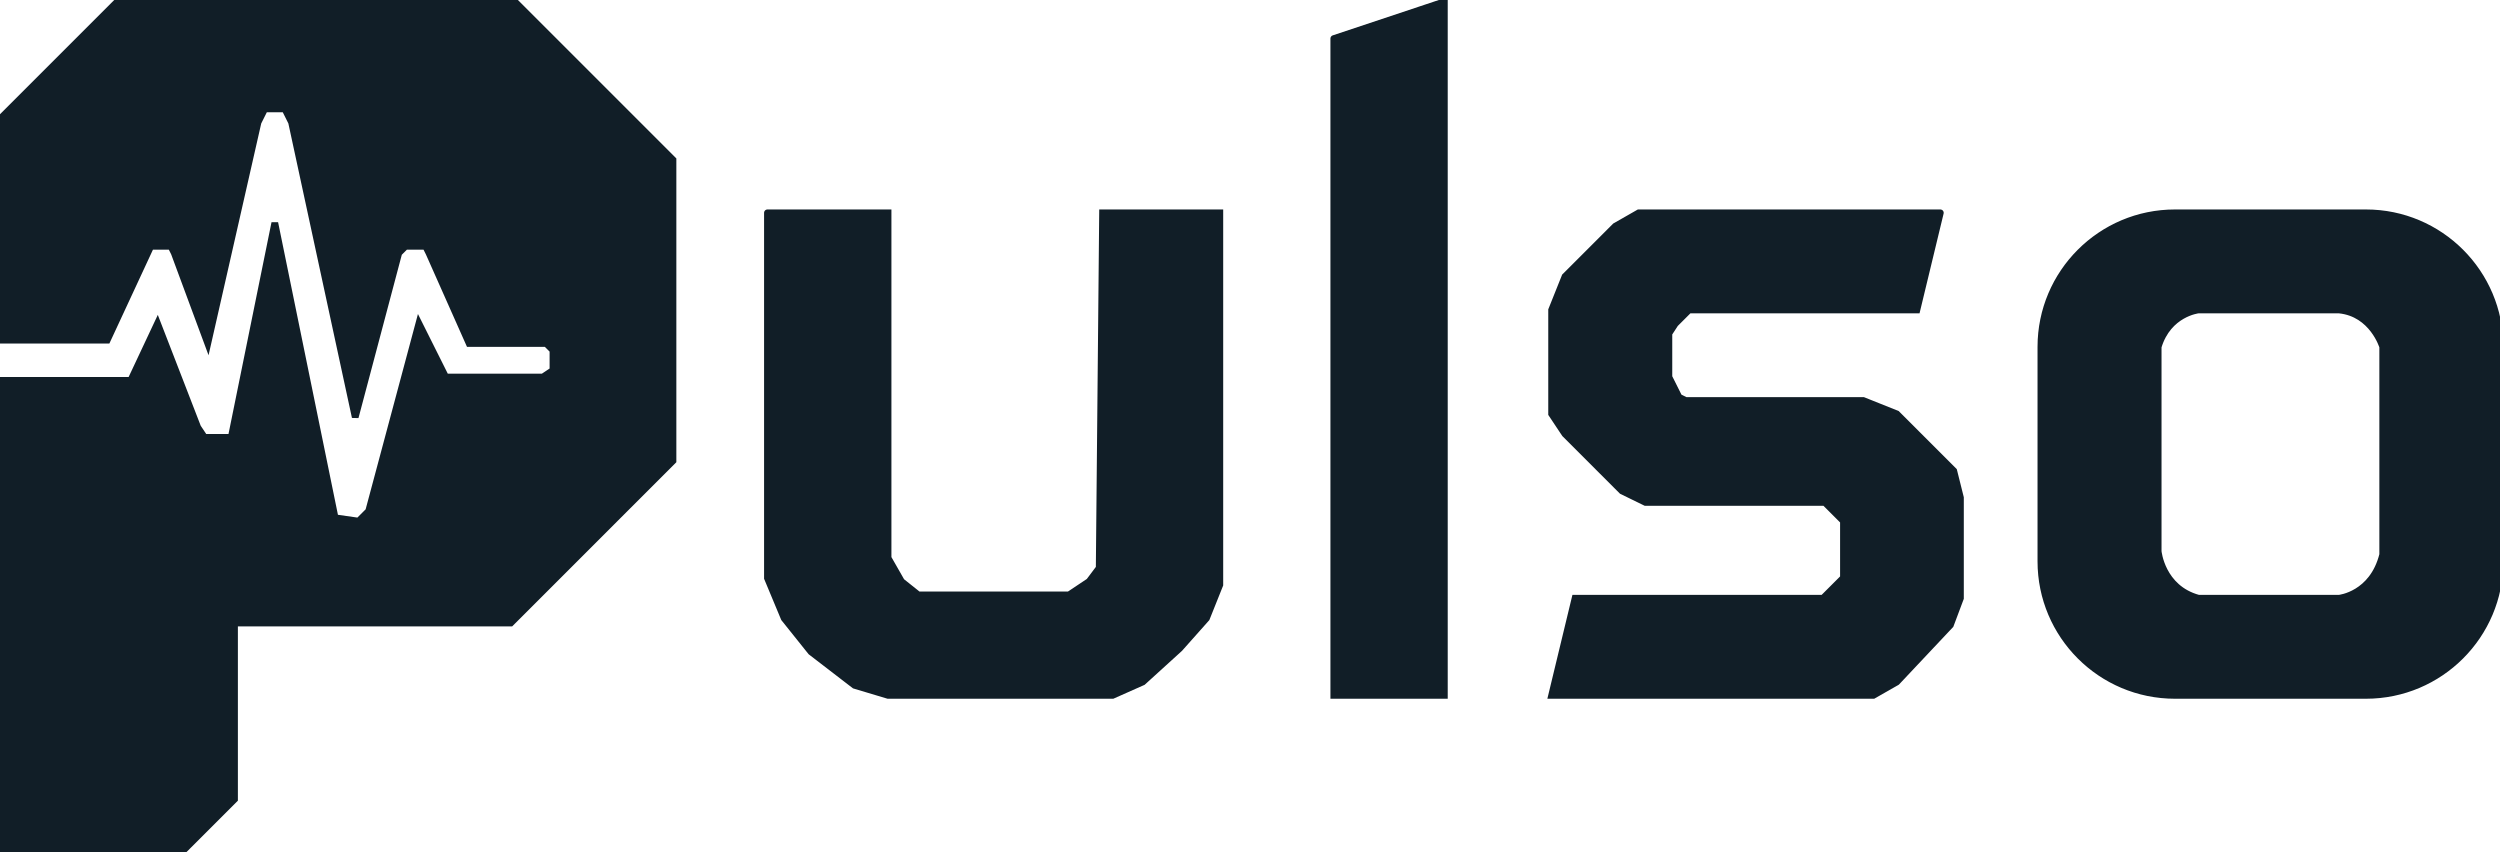
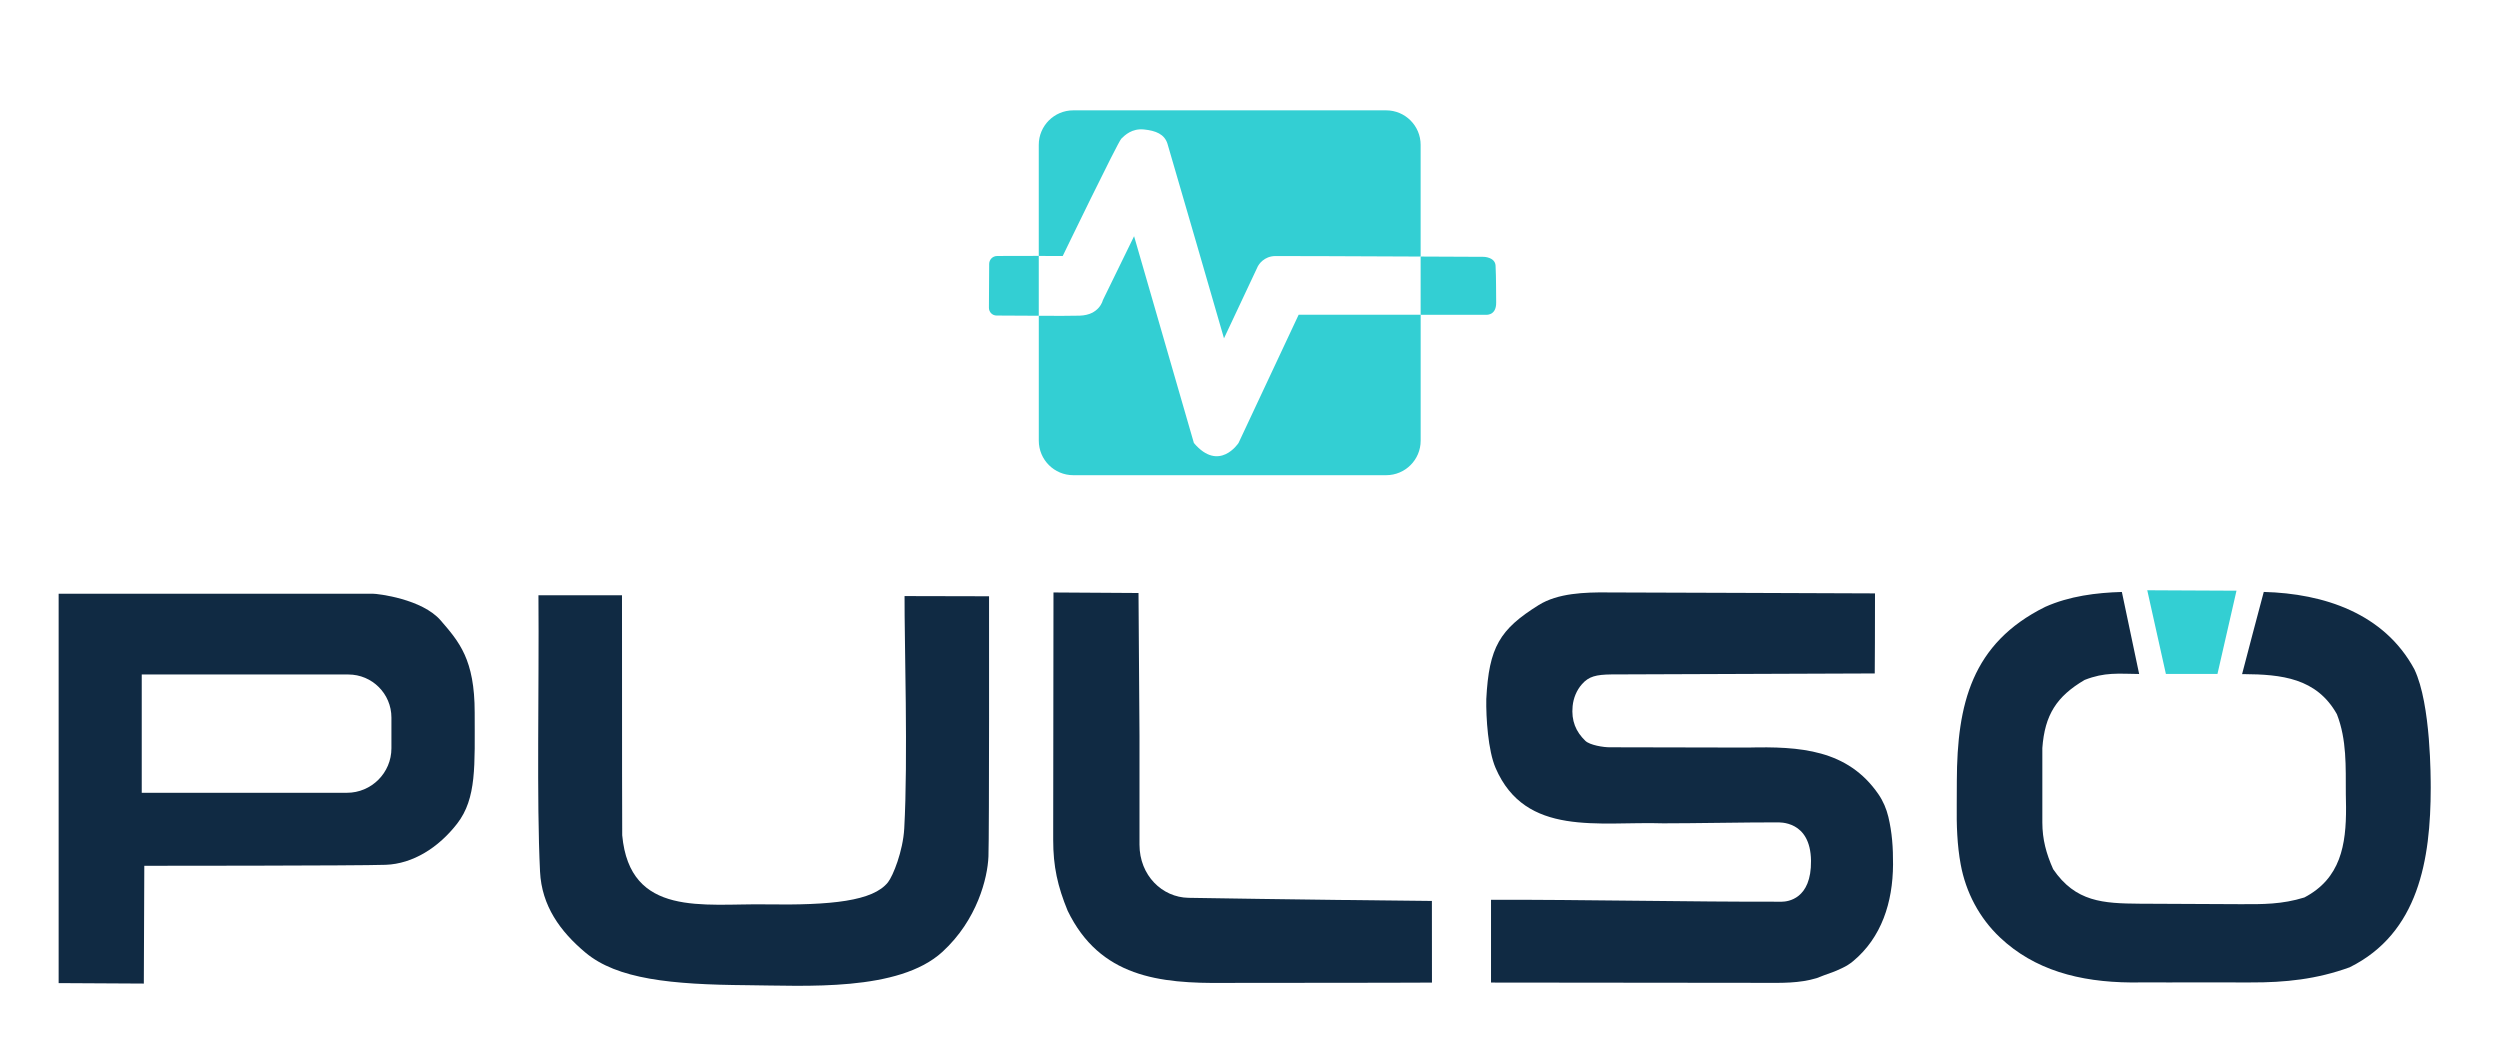
- <svg xmlns="http://www.w3.org/2000/svg" width="746" height="254.004" id="screenshot-4018ffb6-3a25-8071-8008-0a8725cd3bf4" viewBox="0 0 746 254.004" fill="none" version="1.1">
-   <g id="shape-4018ffb6-3a25-8071-8008-0a8725cd3bf4" rx="0" ry="0">
-     <g id="shape-4018ffb6-3a25-8071-8008-0a817437c27c">
-       <g class="fills" id="fills-4018ffb6-3a25-8071-8008-0a817437c27c">
-         <path d="M0,101.504L0,35.504L35.503,0L153.129,0L200.823,47.694L200.823,137.507L152.41,185.921L69.985,185.921L69.985,238.504L54.484,254.004L0.998,254.004L0.998,113.5L39.013,113.5L47,96.504L59,127.504L61,130.504L69,130.504L82,66.504L100,154.504L107,155.504L110,152.504L125,96.504L133,112.504L162,112.504L165,110.504L165,104.504L163,102.504L140,102.504L128,75.504L127,73.504L121,73.504L119,75.504L106,124.504L87,36.504L85,32.504L79,32.504L77,36.504L62,102.504L52,75.504L51,73.504L45,73.504L32,101.504L0,101.504" style="fill: rgb(17, 30, 39); fill-opacity: 1;" />
-       </g>
-       <g id="strokes-c190e537-545c-8077-8008-0a87d9796fd9-4018ffb6-3a25-8071-8008-0a817437c27c" class="strokes">
-         <g class="stroke-shape">
-           <path d="M0,101.504L0,35.504L35.503,0L153.129,0L200.823,47.694L200.823,137.507L152.41,185.921L69.985,185.921L69.985,238.504L54.484,254.004L0.998,254.004L0.998,113.5L39.013,113.5L47,96.504L59,127.504L61,130.504L69,130.504L82,66.504L100,154.504L107,155.504L110,152.504L125,96.504L133,112.504L162,112.504L165,110.504L165,104.504L163,102.504L140,102.504L128,75.504L127,73.504L121,73.504L119,75.504L106,124.504L87,36.504L85,32.504L79,32.504L77,36.504L62,102.504L52,75.504L51,73.504L45,73.504L32,101.504L0,101.504" style="fill: none; stroke-width: 2; stroke: rgb(17, 30, 39); stroke-opacity: 1; stroke-linecap: round;" />
-         </g>
-       </g>
-     </g>
-     <g id="shape-4018ffb6-3a25-8071-8008-0a83114cc68e">
-       <g class="fills" id="fills-4018ffb6-3a25-8071-8008-0a83114cc68e">
-         <path d="M229,63.504L229,172.504L234,184.504L242,194.504L255,204.504L265,207.504L332,207.504L341,203.504L352,193.504L360,184.504L364,174.504L364,63.504L329,63.504L328,169.504L325,173.504L319,177.504L274,177.504L269,173.504L265,166.504L265,63.499L229,63.504" style="fill: rgb(17, 30, 39); fill-opacity: 1;" />
-       </g>
-       <g id="strokes-c190e537-545c-8077-8008-0a87d97ab680-4018ffb6-3a25-8071-8008-0a83114cc68e" class="strokes">
-         <g class="stroke-shape">
-           <path d="M229,63.504L229,172.504L234,184.504L242,194.504L255,204.504L265,207.504L332,207.504L341,203.504L352,193.504L360,184.504L364,174.504L364,63.504L329,63.504L328,169.504L325,173.504L319,177.504L274,177.504L269,173.504L265,166.504L265,63.499L229,63.504" style="fill: none; stroke-width: 2; stroke: rgb(17, 30, 39); stroke-opacity: 1; stroke-linecap: round;" />
-         </g>
-       </g>
-     </g>
-     <g id="shape-4018ffb6-3a25-8071-8008-0a83888e02f7">
-       <g class="fills" id="fills-4018ffb6-3a25-8071-8008-0a83888e02f7">
-         <path d="M398,11.504L431,0.504L431,207.504L398,207.504L398,11.504" style="fill: rgb(17, 30, 39); fill-opacity: 1;" />
-       </g>
-       <g id="strokes-c190e537-545c-8077-8008-0a87d97b2a0e-4018ffb6-3a25-8071-8008-0a83888e02f7" class="strokes">
-         <g class="stroke-shape">
-           <path d="M398,11.504L431,0.504L431,207.504L398,207.504L398,11.504" style="fill: none; stroke-width: 2; stroke: rgb(17, 30, 39); stroke-opacity: 1; stroke-linecap: round;" />
-         </g>
-       </g>
-     </g>
-     <g id="shape-4018ffb6-3a25-8071-8008-0a83cfc36b9f">
-       <g class="fills" id="fills-4018ffb6-3a25-8071-8008-0a83cfc36b9f">
-         <path d="M579,63.504L572,92.504L503.993,92.504L499.874,96.622L499.874,96.622L498,99.504L498,112.504L501,118.504L503,119.504L556,119.504L566,123.504L583,140.504L585,148.504L585,178.504L582,186.504L566,203.504L559,207.504L463,207.504L470,178.504L544,178.504L550.083,172.421L550.083,155.479L544.526,149.922L490.999,149.922L484,146.504L466.971,129.474L463,123.504L463,92.504L467,82.504L482,67.504L489,63.504L579,63.504" style="fill: rgb(17, 30, 39); fill-opacity: 1;" />
-       </g>
-       <g id="strokes-c190e537-545c-8077-8008-0a87d97b935d-4018ffb6-3a25-8071-8008-0a83cfc36b9f" class="strokes">
-         <g class="stroke-shape">
-           <path d="M579,63.504L572,92.504L503.993,92.504L499.874,96.622L499.874,96.622L498,99.504L498,112.504L501,118.504L503,119.504L556,119.504L566,123.504L583,140.504L585,148.504L585,178.504L582,186.504L566,203.504L559,207.504L463,207.504L470,178.504L544,178.504L550.083,172.421L550.083,155.479L544.526,149.922L490.999,149.922L484,146.504L466.971,129.474L463,123.504L463,92.504L467,82.504L482,67.504L489,63.504L579,63.504" style="fill: none; stroke-width: 2; stroke: rgb(17, 30, 39); stroke-opacity: 1; stroke-linecap: round;" />
-         </g>
-       </g>
-     </g>
-     <g id="shape-4018ffb6-3a25-8071-8008-0a85331692d9">
-       <g class="fills" id="fills-4018ffb6-3a25-8071-8008-0a85331692d9">
-         <path d="M609,103.504C609,81.427,626.923,63.504,649,63.504L706,63.504C728.077,63.504,746,81.427,746,103.504L746,167.504C746,189.58,728.077,207.504,706,207.504L649,207.504C626.923,207.504,609,189.58,609,167.504L609,103.504M644,103.504L644,164.504C644,164.504,645,175.504,656,178.504L698.012,178.504C698.012,178.504,708,177.504,711,165.504L711,103.495C711,103.495,708,93.504,698,92.504L655.953,92.504C655.953,92.504,647,93.504,644,103.504" style="fill: rgb(17, 30, 39); fill-opacity: 1;" />
-       </g>
-       <g id="strokes-c190e537-545c-8077-8008-0a87d97c0039-4018ffb6-3a25-8071-8008-0a85331692d9" class="strokes">
-         <g class="stroke-shape">
-           <path d="M609,103.504C609,81.427,626.923,63.504,649,63.504L706,63.504C728.077,63.504,746,81.427,746,103.504L746,167.504C746,189.58,728.077,207.504,706,207.504L649,207.504C626.923,207.504,609,189.58,609,167.504L609,103.504M644,103.504L644,164.504C644,164.504,645,175.504,656,178.504L698.012,178.504C698.012,178.504,708,177.504,711,165.504L711,103.495C711,103.495,708,93.504,698,92.504L655.953,92.504C655.953,92.504,647,93.504,644,103.504" style="fill: none; stroke-width: 2; stroke: rgb(17, 30, 39); stroke-opacity: 1; stroke-linecap: round;" />
-         </g>
-       </g>
+ <svg xmlns="http://www.w3.org/2000/svg" id="Camada_1" data-name="Camada 1" viewBox="330 370 790 330">
+   <defs>
+     <style>
+       .cls-1 {
+         fill: #33cfd3;
+       }
+ 
+       .cls-3 {
+         fill: #102a43;
+       }
+     </style>
+   </defs>
+   <g>
+     <path class="cls-3" d="M480,595.14c0-16.77-4.91-22.32-10.75-29.09-5.84-6.77-19.81-8.44-21.51-8.44h-99.21v123.05l26.92.15.15-37.22s67.68,0,76.29-.31c8.61-.31,16.72-5.47,22.56-13,6.22-8.02,5.55-18.37,5.55-35.14ZM453.69,606.45c0,7.77-6.3,14.07-14.07,14.07h-64.83v-37.38h65.29c7.52,0,13.61,6.09,13.61,13.61v9.69Z" />
+     <path class="cls-3" d="M500.15,558.11h26.4c.05,25.96-.03,49.86.07,75.83,2.39,26.03,25.73,21.53,45.26,21.84,20.93.33,34.01-1.04,38.72-6.98,1.59-2.01,4.74-9.82,5.14-16.98,1.23-21.99.03-59.26.1-73.46,1.72,0,26.7.06,26.7.06,0,0,.08,75.51-.19,82.25s-3.53,20.02-14.54,30.11c-13.84,12.69-43.41,10.68-61.77,10.54-24.04-.19-41.02-1.9-51.05-10.31-7.96-6.67-13.82-14.76-14.34-25.6-1.11-22.85-.27-57.03-.5-87.3Z" />
+     <path class="cls-3" d="M837.91,557.21c28.01.05,56.58.23,84.59.3.04,7.44-.08,25.3-.08,25.3,0,0-55.91.2-83.26.31-4.79.06-7.1.62-9.26,3.08-1.7,1.92-2.69,4.37-2.95,6.92-.46,4.66,1.03,8.11,4.03,10.99,1.4,1.35,5.76,2.07,7.8,2.03,14.5.04,29.06.03,43.57.09,16.41-.4,31.49.59,41.23,14.74,1.49,2.16,2.53,4.61,3.14,7.16,1.18,4.95,1.51,9.68,1.48,15.05-.06,11.99-3.65,23.1-12.63,30.56-1,.83-2.11,1.54-3.29,2.09-2.41,1.14-2.87,1.3-5.89,2.36-.78.3-1.56.6-2.36.91-5.47,1.64-10.99,1.5-16.64,1.48-6.15,0-12.31-.02-18.46-.02-22.59-.03-45.18-.04-67.77-.07v-26.16c29.18-.07,62.7.68,91.89.61,1.82-.02,9.37-.77,9.23-12.92-.15-12.77-9.98-12.15-10.92-12.15-9.31-.02-26.44.31-35.76.3-20.43-.66-43.53,4.4-52.99-17.48-2.38-5.51-3.05-15.84-2.94-21.81.84-16.41,4.25-21.99,16.56-29.68,6.1-3.81,14.61-4.04,21.69-4Z" />
+     <path class="cls-3" d="M662.88,557.22c8.64,0,17.99.17,26.89.17.01,2.4.29,40.3.31,45.11,0,.6,0,18.73,0,34.41,0,9.75,7.2,16.66,15.46,16.8,26.99.46,71.6.97,76.94,1,0,9.01.02,16.51.02,25.79-10.29.09-63.77.07-65.52.1-20.64.24-39.44-1.85-49.6-22.8-3.16-7.68-4.58-13.99-4.57-22.42,0-.84,0-1.69,0-2.56,0-2.79.07-65.41.09-75.6Z" />
+     <path class="cls-1" d="M1008.54,556.51c-2.61.02,26.24.13,28.19.15l-6.01,26.3h-16.3l-5.89-26.46Z" />
+     <path class="cls-3" d="M1092.95,581.51c-9.56-17.73-28.63-23.96-47.6-24.46-.06,0-6.85,25.97-6.85,25.97.17,0,.33,0,.49,0,11.93.09,23.05,1.21,29.47,12.67,3.16,8.12,2.77,16.54,2.82,25.17q.03,2.08.07,4.21c.06,11.92-1.71,22.53-13.17,28.53-7.09,2.2-13.1,2.15-20.48,2.12-1.11,0-30.45-.16-31.53-.15-11.59-.09-20.29-.52-27.38-10.92-2.18-4.92-3.4-9.36-3.41-14.74,0-.77,0-5.55,0-7.16.01-2.45,0-10.5,0-12.07,0-1.42,0-2.83,0-4.3.76-10.48,4.51-16.32,13.36-21.52,6.39-2.5,10.54-1.95,17.23-1.88l-5.46-25.92c-8.08.23-16.57,1.29-24.26,4.73-23.19,11.53-27.81,30.68-27.89,54.91,0,2.49,0,4.97-.03,7.46-.08,6.65.12,12.86,1.25,19,1.62,8.81,5.89,16.91,12.41,23.07,10.83,10.24,24.99,14.1,41.44,14.23,1.31,0,2.58-.01,3.85-.02,2.77,0,5.55,0,8.32.01,4.31-.02,8.61-.04,12.92-.02,2.84.01,5.68.02,8.51.02,1.39,0,2.74,0,4.09,0,11.02.05,20.99-1.01,31.39-4.79,21.79-10.83,25.58-34.05,25.6-56.72-.02-2.65.12-26.36-5.15-37.4Z" />
+     <g>
+       <path class="cls-1" d="M721.37,509.99s-6.11,9.4-14.1,0l-18.9-65.35-9.87,20.22s-1.03,4.7-7.33,4.89c-2.56.08-7.69.07-12.91.04v39.47c0,6.02,4.88,10.9,10.9,10.9h98.87c6.02,0,10.9-4.88,10.9-10.9v-39.8h-38.56s-18.99,40.52-18.99,40.52Z" />
+       <path class="cls-1" d="M684.34,413.82c1.13-1.13,3.38-3.29,7.15-2.91,3.76.38,6.49,1.5,7.43,4.51.94,3.01,17.86,61.49,17.86,61.49,0,0,10.48-22.33,10.72-22.8.24-.47,1.88-3.15,5.5-3.2,2.26-.03,27.37.08,45.92.16v-35.3c0-6.02-4.88-10.9-10.9-10.9h-98.87c-6.02,0-10.9,4.88-10.9,10.9v35.11c4.01,0,7.57.02,7.57.02,0,0,17.39-35.95,18.52-37.08Z" />
+       <path class="cls-1" d="M645.06,450.9c-1.37.01-2.47,1.12-2.48,2.49l-.08,13.81c-.04,1.37,1.05,2.51,2.42,2.51,2.99,0,8.2.05,13.33.07v-18.92c-3.16,0-9.55,0-13.19.03Z" />
+       <path class="cls-1" d="M802.6,453.98c-.13-2.75-3.73-2.82-3.73-2.82,0,0-8.79-.04-19.95-.09v18.4h20.49s3.45.47,3.38-3.89c-.06-3.54.02-7.2-.19-11.6Z" />
    </g>
  </g>
</svg>
